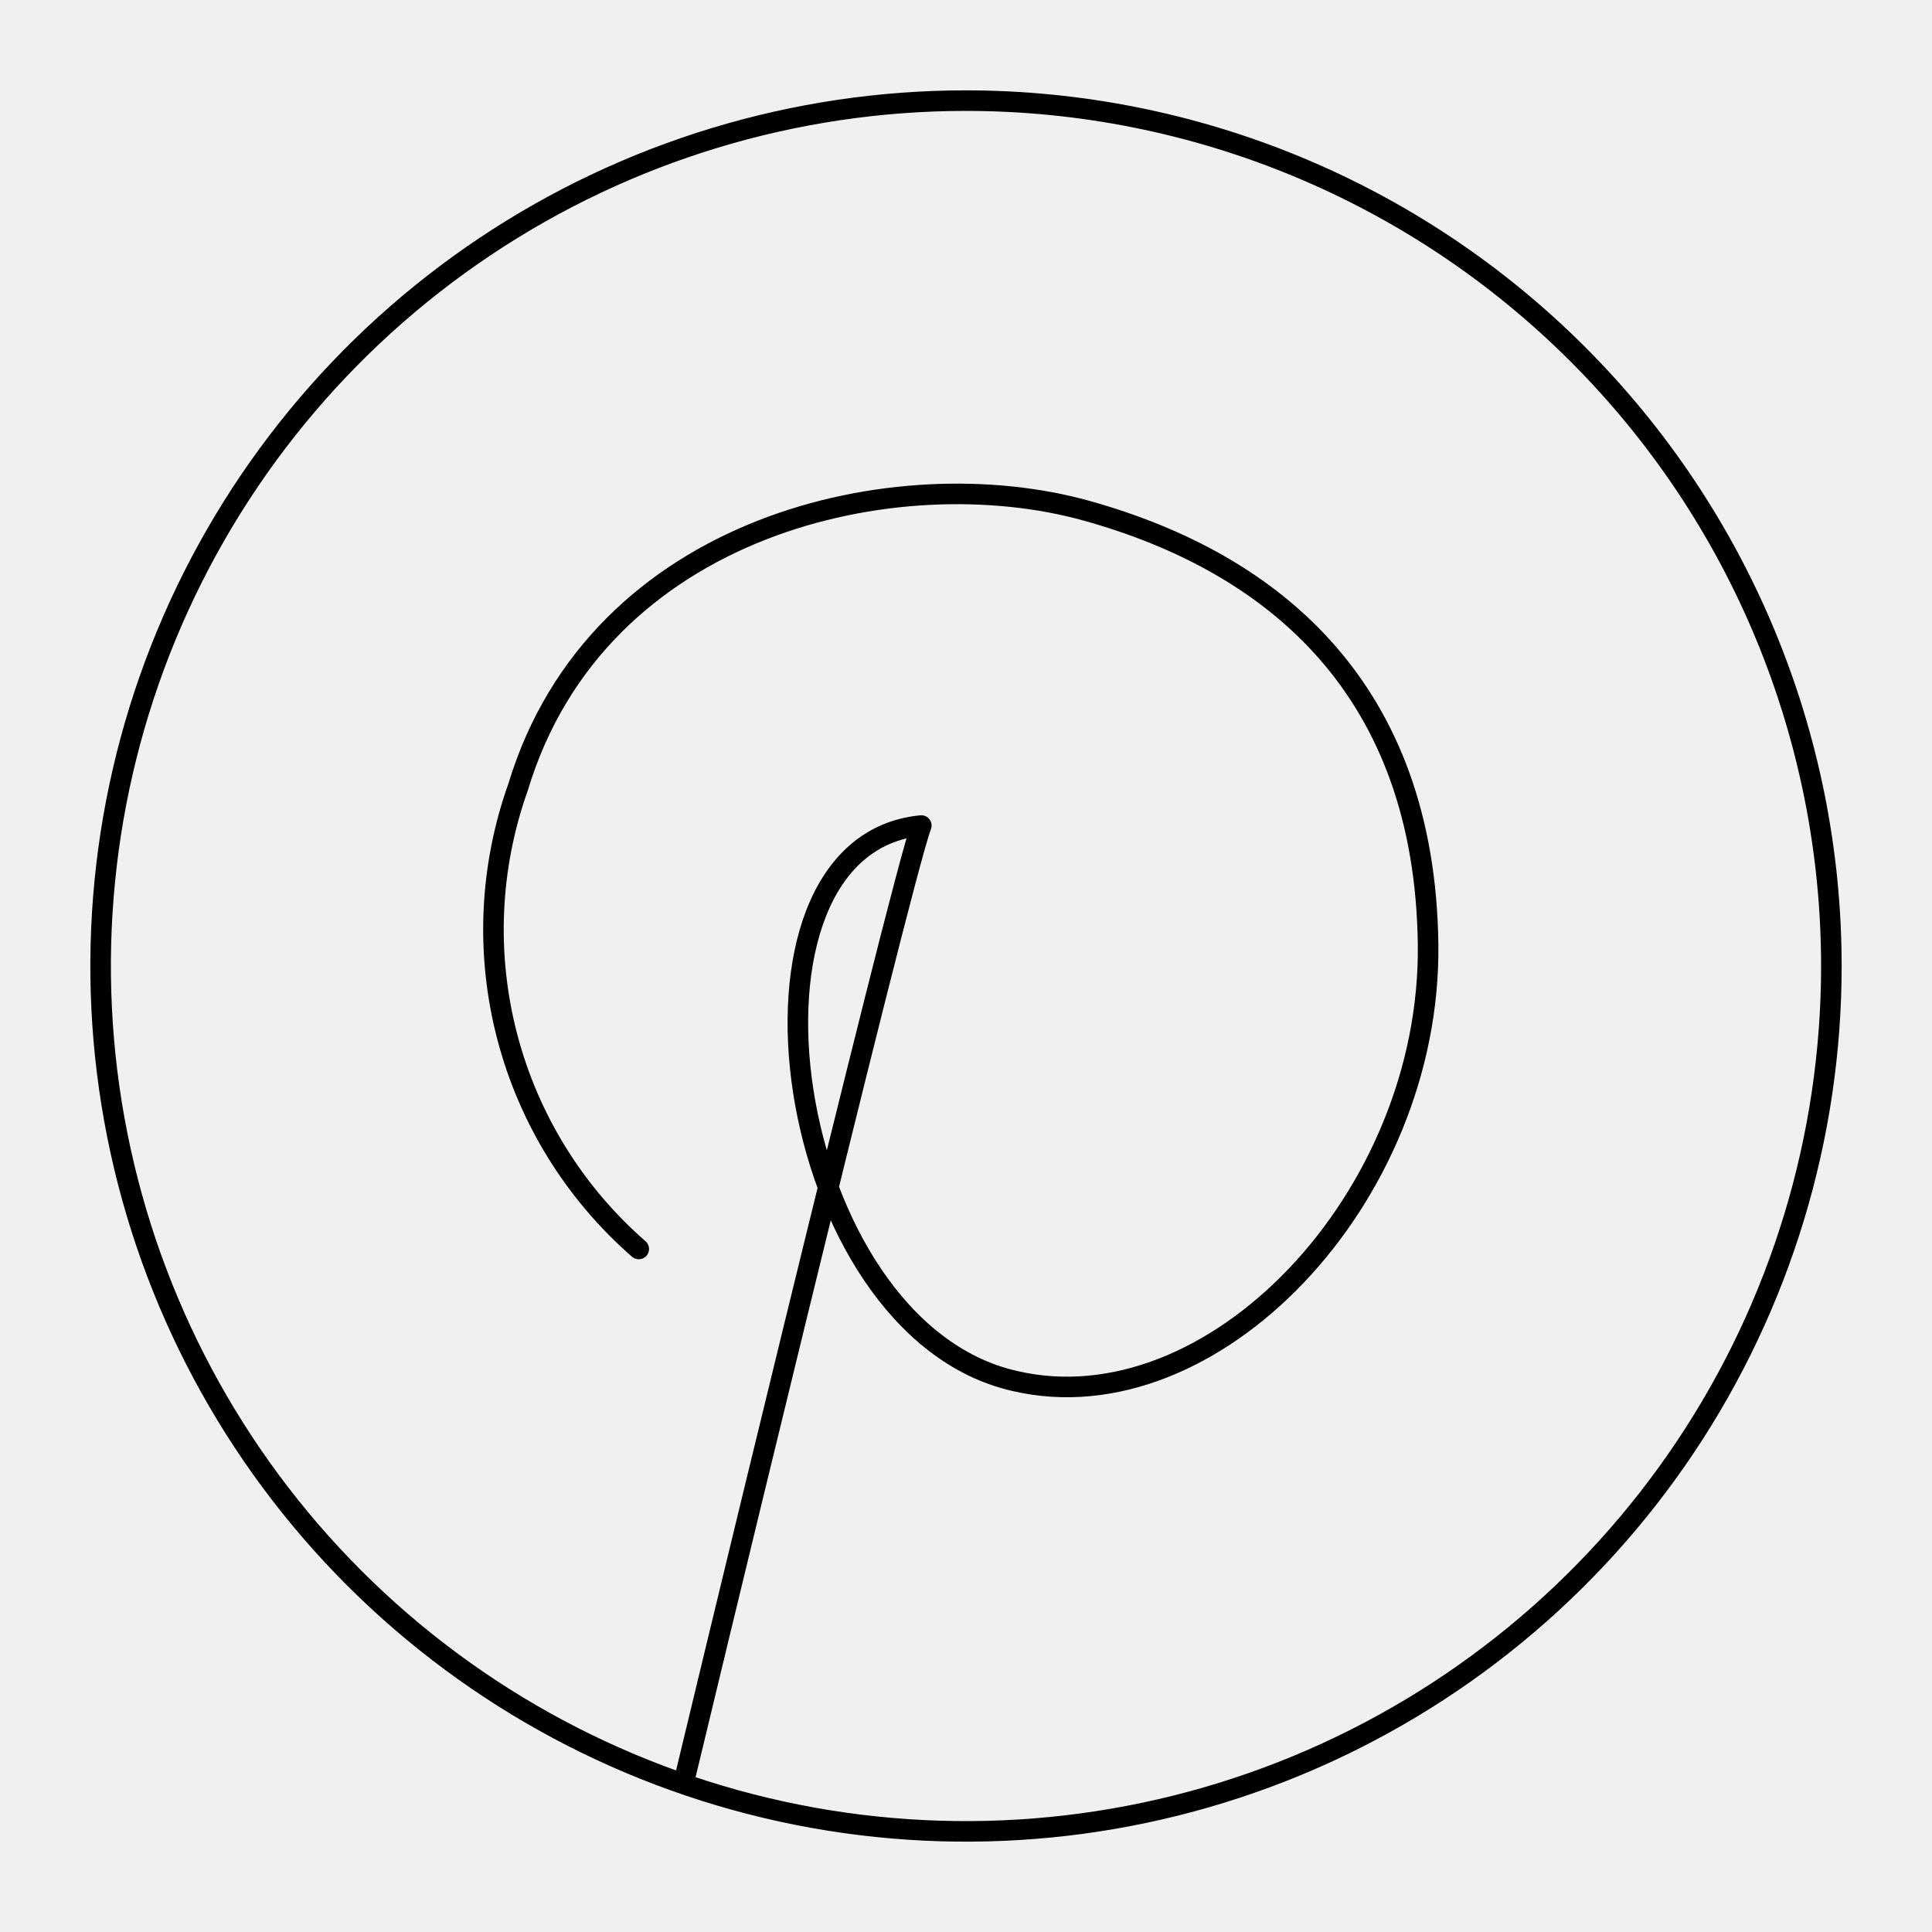
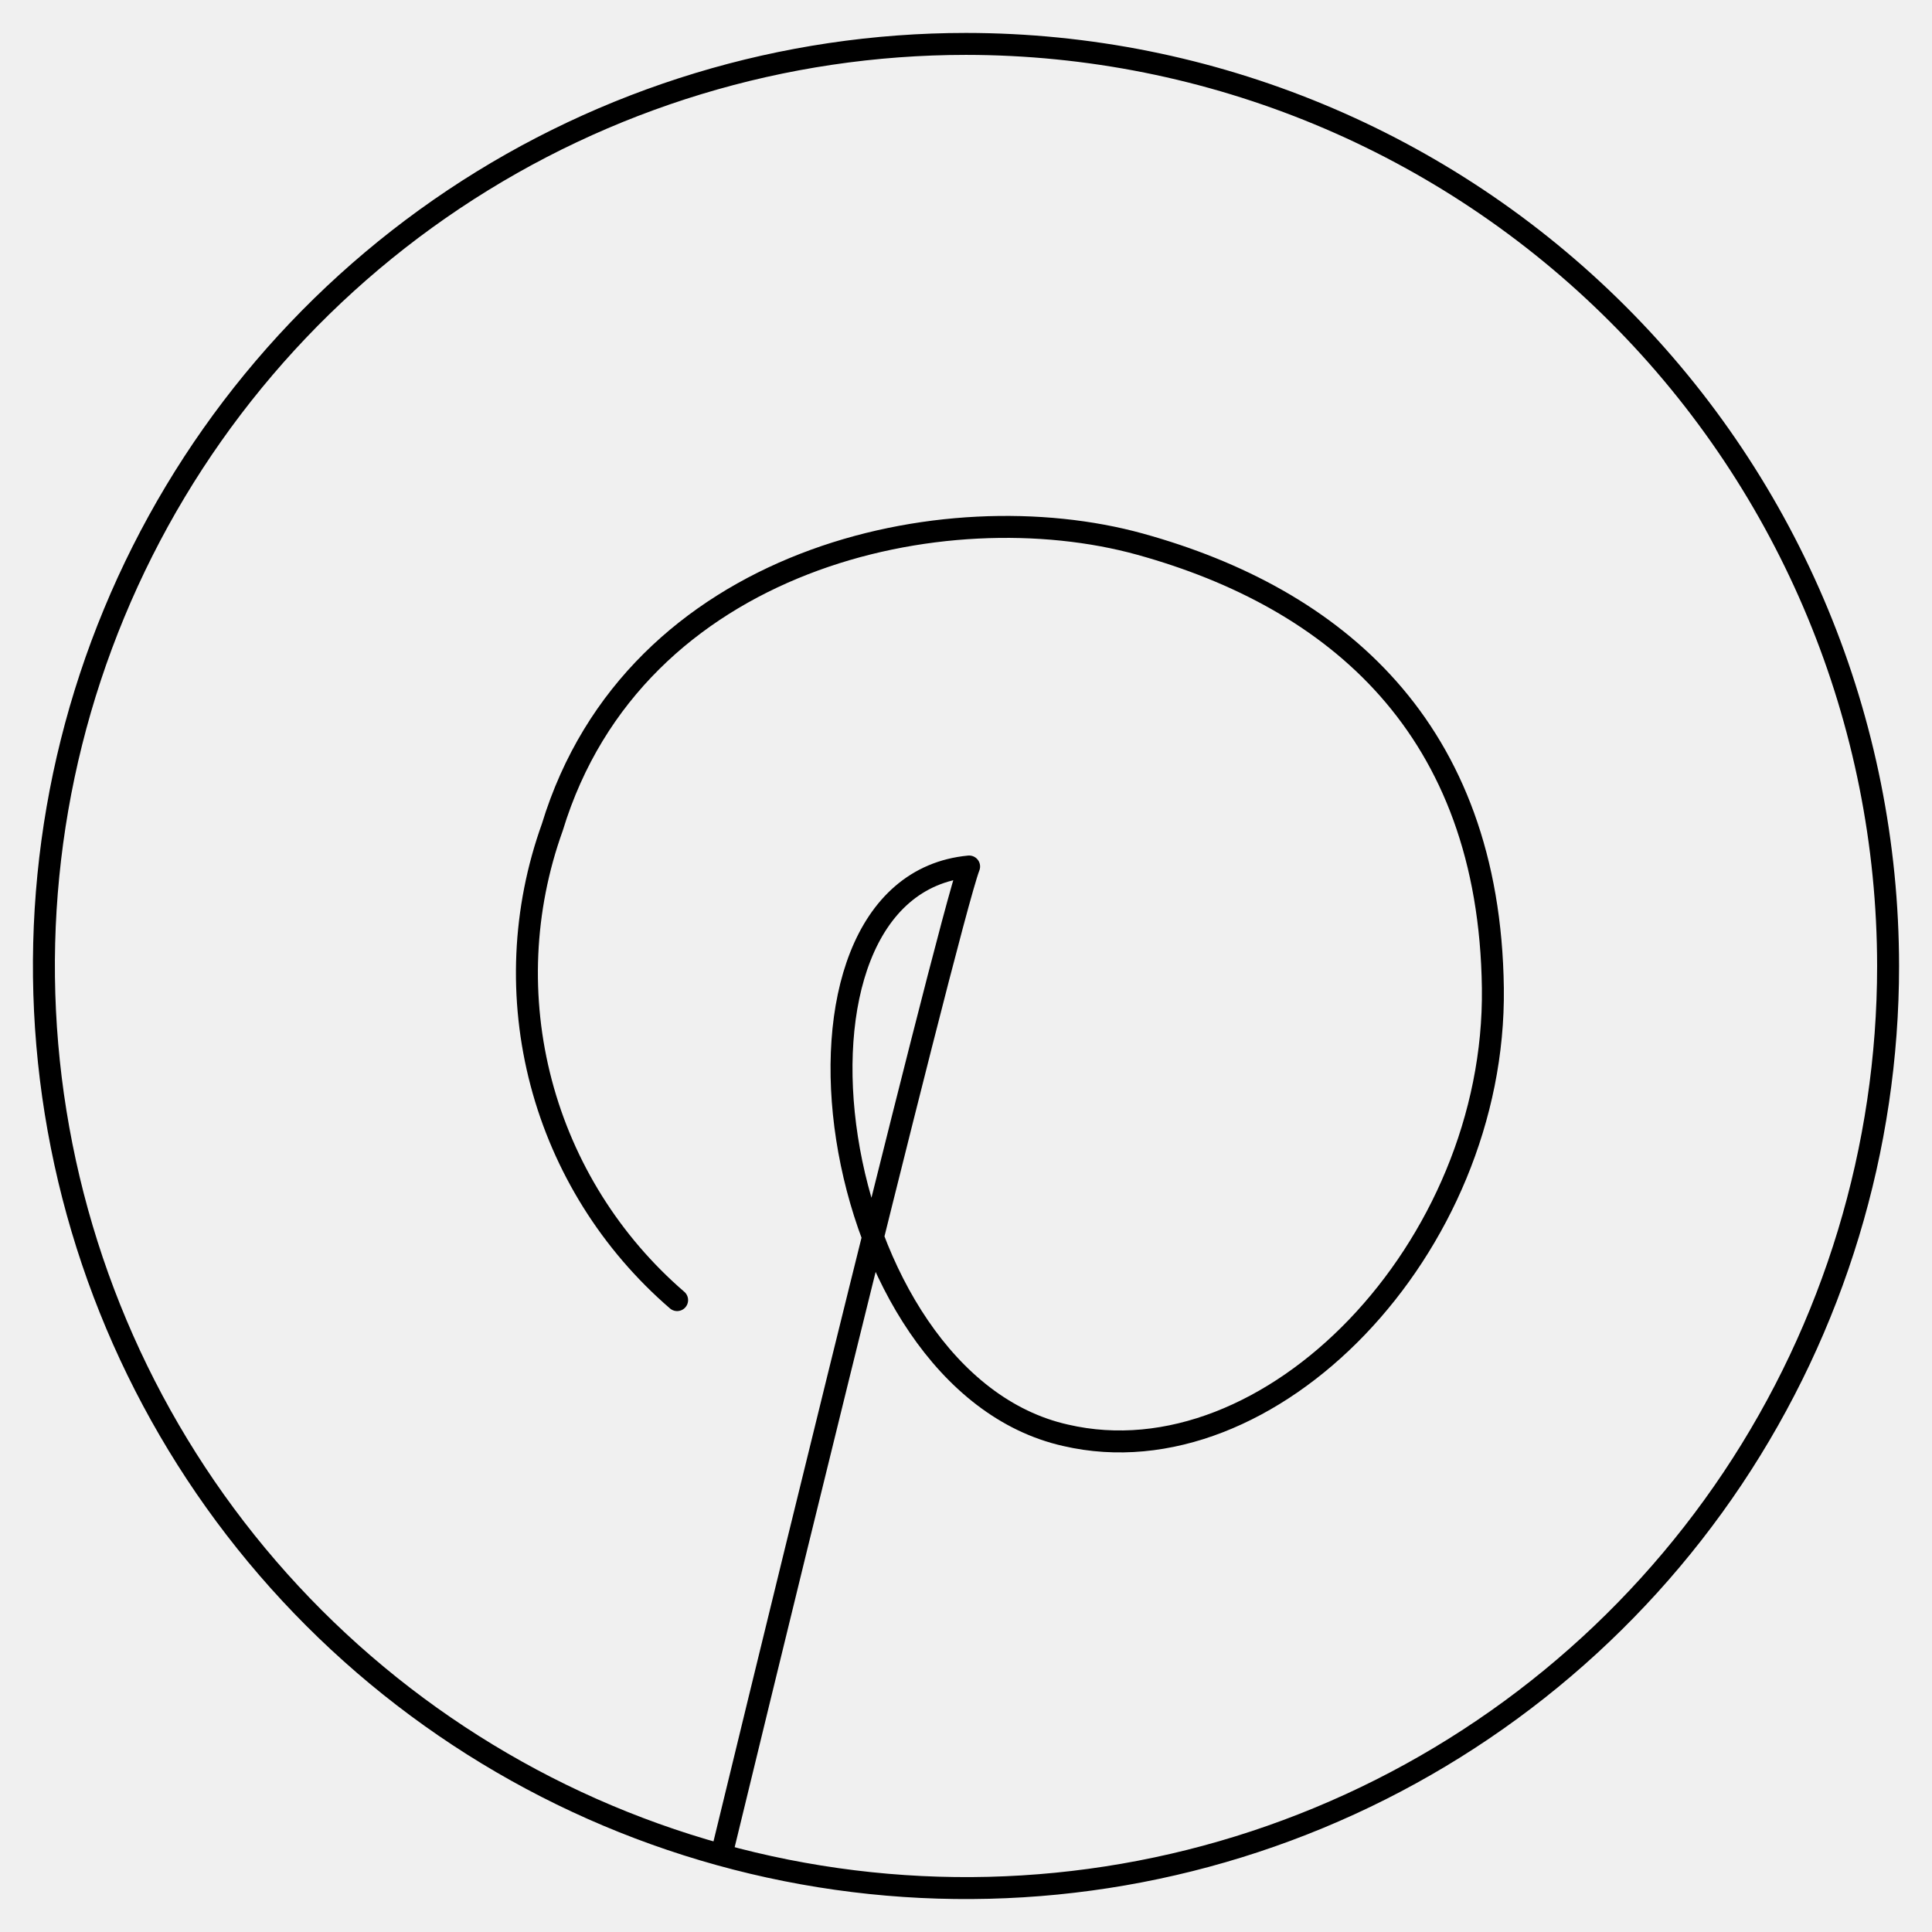
- <svg xmlns="http://www.w3.org/2000/svg" width="47" height="47" viewBox="0 0 47 47" fill="none">
-   <path d="M16.646 43.309C16.646 43.309 21.894 21.453 22.413 20.083C17.4 20.562 19.006 32.312 24.685 33.595C29.492 34.721 34.819 29.15 34.741 22.971C34.663 16.793 31.03 13.708 26.438 12.426C21.845 11.143 14.541 12.729 12.602 19.152C11.907 21.103 11.816 23.218 12.34 25.221C12.864 27.224 13.979 29.023 15.539 30.384" stroke="black" stroke-width="0.5" stroke-linecap="round" stroke-linejoin="round" />
-   <path d="M11.804 5.996C15.266 3.683 19.336 2.448 23.5 2.448C29.083 2.45 34.436 4.669 38.383 8.617C42.331 12.564 44.55 17.917 44.552 23.5C44.552 27.664 43.317 31.734 41.004 35.196C38.691 38.658 35.403 41.356 31.556 42.95C27.71 44.543 23.477 44.96 19.393 44.148C15.309 43.335 11.558 41.33 8.614 38.386C5.67 35.442 3.665 31.691 2.852 27.607C2.04 23.523 2.457 19.29 4.05 15.444C5.644 11.597 8.342 8.309 11.804 5.996Z" stroke="black" stroke-width="0.5" stroke-linecap="round" stroke-linejoin="round" />
+ <svg xmlns="http://www.w3.org/2000/svg" width="44" height="44" viewBox="0 0 44 44" fill="none">
+   <g clip-path="url(#clip0_124_117)">
+     <path d="M16.491 42C16.491 42 21.569 21.048 22.071 19.734C17.221 20.194 18.774 31.458 24.269 32.688C28.921 33.768 34.075 28.426 33.999 22.503C33.923 16.58 30.409 13.623 25.965 12.393C21.522 11.164 14.454 12.684 12.578 18.842C11.906 20.712 11.818 22.739 12.325 24.66C12.832 26.58 13.91 28.305 15.421 29.609" stroke="black" stroke-width="0.5" stroke-linecap="round" stroke-linejoin="round" />
+     <path d="M10.333 4.539C13.787 2.232 17.847 1 22 1C27.569 1.003 32.909 3.216 36.846 7.154C40.784 11.091 42.997 16.431 43 22C43 26.153 41.768 30.213 39.461 33.667C37.153 37.12 33.874 39.812 30.036 41.401C26.199 42.991 21.977 43.407 17.903 42.596C13.829 41.786 10.088 39.786 7.151 36.849C4.214 33.912 2.214 30.171 1.404 26.097C0.593 22.023 1.009 17.801 2.599 13.964C4.188 10.126 6.88 6.847 10.333 4.539Z" stroke="black" stroke-width="0.5" stroke-linecap="round" stroke-linejoin="round" />
+   </g>
+   <defs>
+     <clipPath id="clip0_124_117">
+       <rect width="44" height="44" fill="white" />
+     </clipPath>
+   </defs>
</svg>
